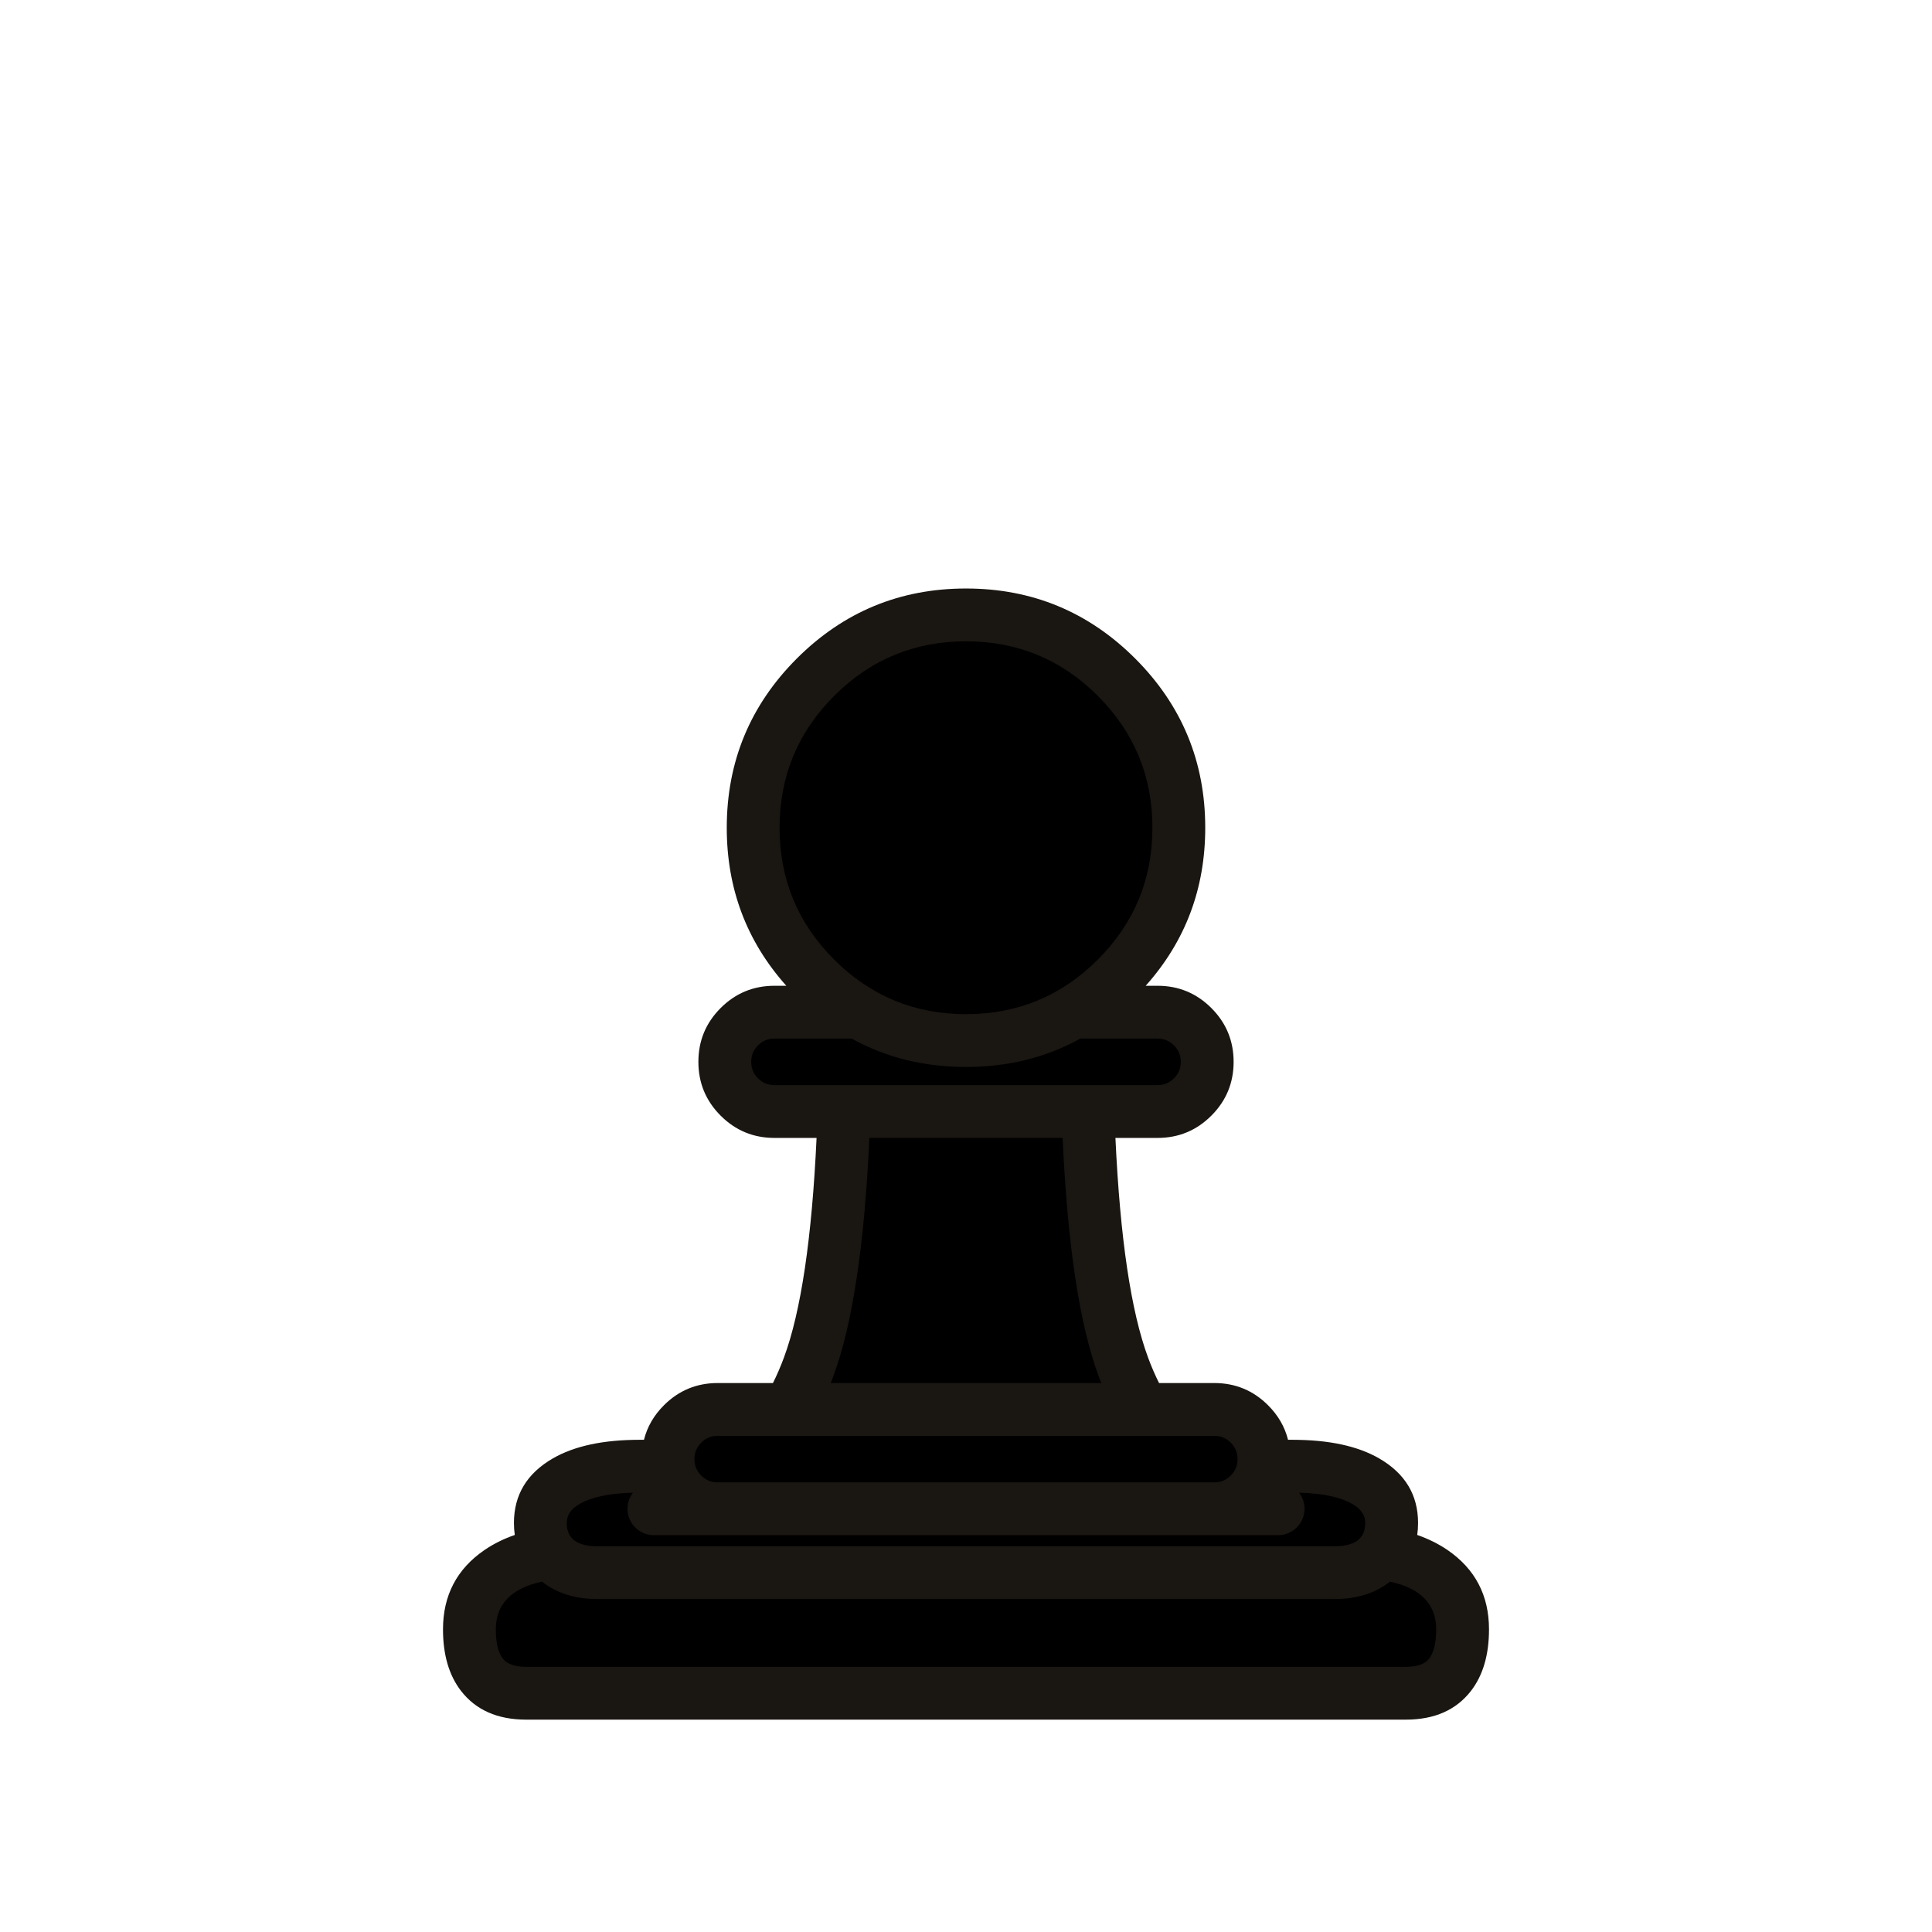
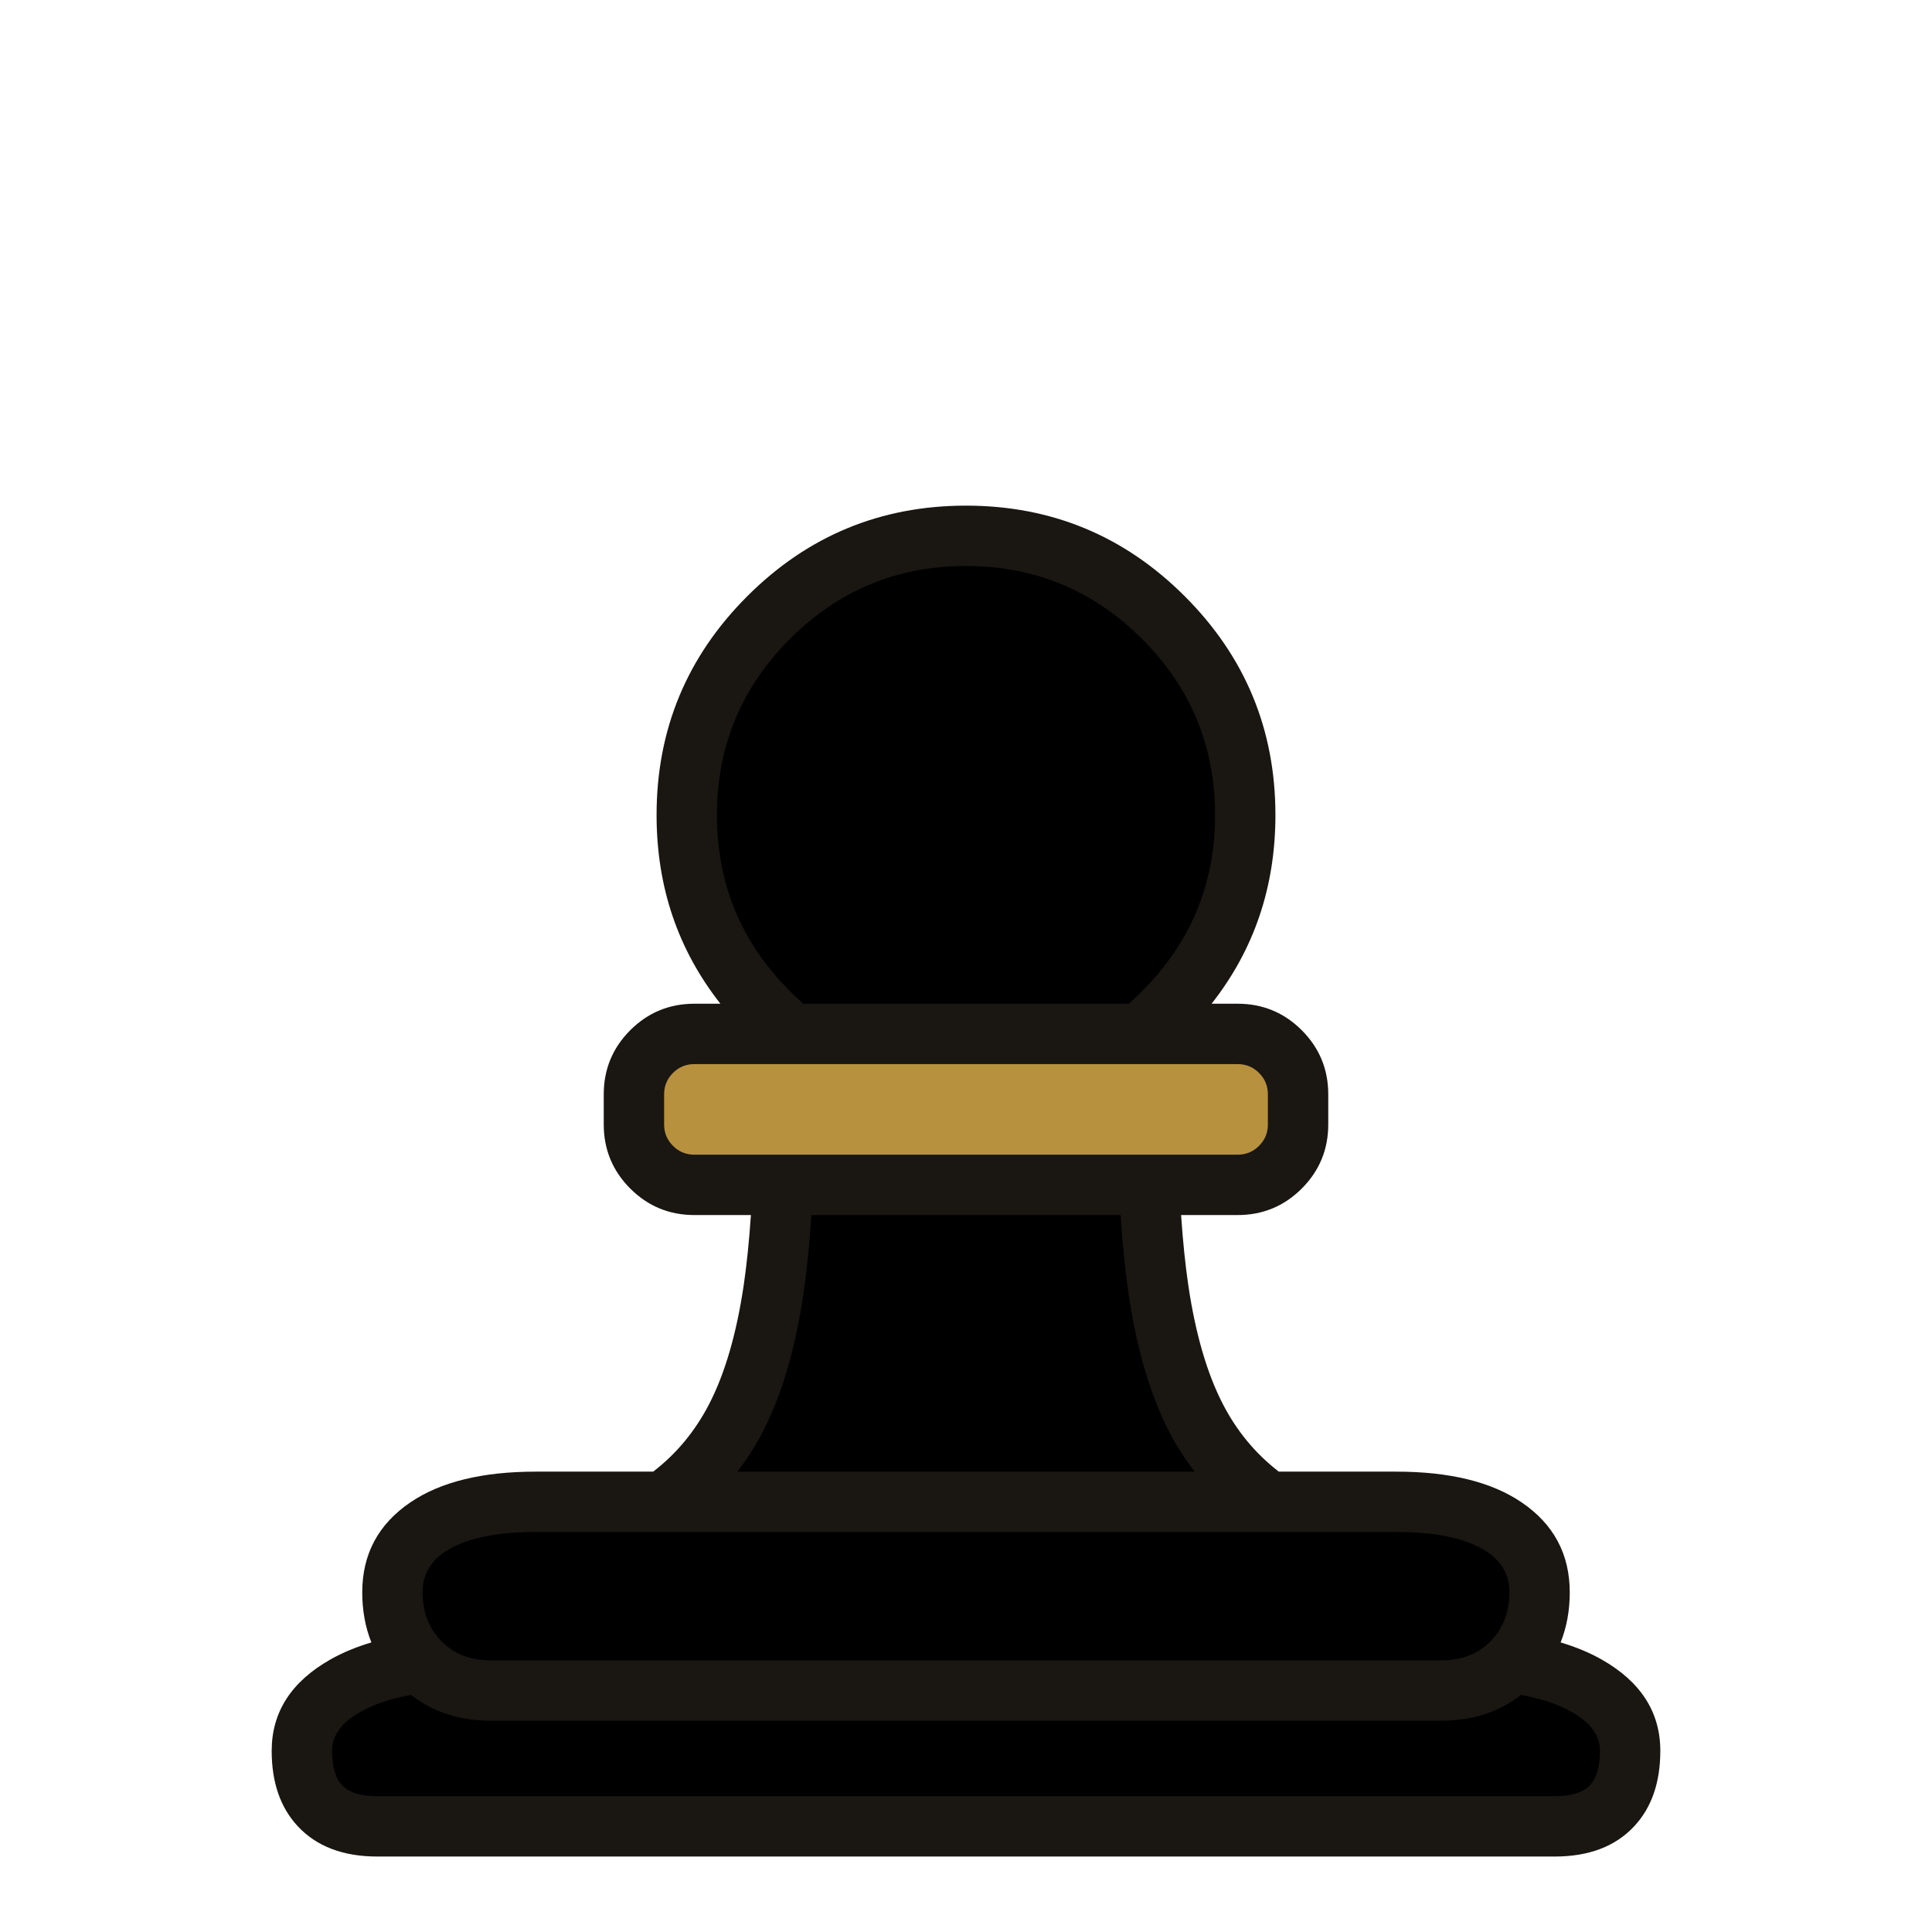
<svg xmlns="http://www.w3.org/2000/svg" viewBox="0 0 256 256">
  <g id="body" fill="currentColor">
-     <path fill-rule="evenodd" d="M99.8 109.68C99.8 94.11 112.43 81.48 128 81.48C143.57 81.48 156.2 94.11 156.2 109.68C156.2 120.13 150.52 129.25 142.08 134.12L153.38 134.12C157.02 134.12 159.96 137.06 159.96 140.7C159.96 144.34 157.02 147.28 153.38 147.28L144.14 147.28C144.67 165.13 146.38 177.99 151.48 186.76L160.9 186.76C164.54 186.76 167.48 189.7 167.48 193.34C167.48 193.66 167.46 193.97 167.41 194.28L171.24 194.28C179.7 194.28 184.4 197.1 184.4 201.8C184.4 203.36 183.92 204.75 183.02 205.85C189.84 206.85 193.8 210.38 193.8 215.9C193.8 220.6 191.92 224.36 186.28 224.36L69.72 224.36C64.08 224.36 62.2 220.6 62.2 215.9C62.2 210.38 66.16 206.85 72.98 205.85C72.08 204.75 71.6 203.36 71.6 201.8C71.6 197.1 76.3 194.28 84.76 194.28L88.59 194.28C88.54 193.97 88.52 193.66 88.52 193.34C88.52 189.7 91.46 186.76 95.1 186.76L104.52 186.76C109.62 177.99 111.33 165.13 111.86 147.28L102.62 147.28C98.98 147.28 96.04 144.34 96.04 140.7C96.04 137.06 98.98 134.12 102.62 134.12L113.92 134.12C105.48 129.25 99.8 120.13 99.8 109.68Z" />
+     <path fill-rule="evenodd" d="M91 108C91 87.56 107.56 71 128 71C148.44 71 165 87.56 165 108C165 119.75 159.52 130.22 150.98 137L164 137C168.42 137 172 140.58 172 145L172 149C172 153.42 168.42 157 164 157L152.26 157C153.2 177.58 156.75 191.05 168.15 199L185 199C198 199 204 204 204 211C204 214.62 202.66 217.98 200.26 220.37C210.36 221.65 216 226.12 216 232C216 238 213 242 206 242L50 242C43 242 40 238 40 232C40 226.12 45.64 221.65 55.74 220.37C53.34 217.98 52 214.62 52 211C52 204 58 199 71 199L87.85 199C99.25 191.05 102.8 177.58 103.74 157L92 157C87.58 157 84 153.42 84 149L84 145C84 140.58 87.58 137 92 137L105.02 137C96.48 130.22 91 119.75 91 108Z" />
+     <path fill-rule="evenodd" d="M103.74 157L152.26 157C153.2 177.58 156.75 191.05 168.15 199L87.85 199C99.25 191.05 102.8 177.58 103.74 157Z" />
+     <path fill-rule="evenodd" d="M91 108C91 87.56 107.56 71 128 71C148.44 71 165 87.56 165 108C165 119.75 159.52 130.22 150.98 137L105.02 137C96.48 130.22 91 119.75 91 108Z" />
+     <path fill-rule="evenodd" d="M65 224L191 224C194.86 224 198.02 222.6 200.26 220.37C210.36 221.65 216 226.12 216 232C216 238 213 242 206 242L50 242C43 242 40 238 40 232C40 226.12 45.64 221.65 55.74 220.37C57.98 222.6 61.14 224 65 224Z" />
+     <path fill-rule="evenodd" d="M71 199L185 199C198 199 204 204 204 211C204 218 199 224 191 224L65 224C57 224 52 218 52 211C52 204 58 199 71 199Z" />
+   </g>
+   <g id="trim" fill="#b8913f">
+     <path fill-rule="evenodd" d="M92 137L164 137C168.42 137 172 140.58 172 145L172 149C172 153.42 168.42 157 164 157L92 157C87.58 157 84 153.42 84 149L84 145C84 140.58 87.58 137 92 137Z" />
  </g>
  <g id="detail" fill="#1a1612">
-     <path fill-rule="evenodd" d="M69.72 227.86L186.28 227.86Q191.98 227.86 194.93 224.03Q197.3 220.94 197.3 215.9Q197.3 209.14 191.78 205.37Q190 204.16 187.79 203.39Q187.9 202.62 187.9 201.8Q187.9 196.23 182.75 193.25Q178.48 190.78 171.24 190.78L170.67 190.78Q170.03 188.21 168.03 186.21Q165.08 183.26 160.9 183.26L153.58 183.26Q152.79 181.68 152.13 179.9Q148.73 170.73 147.8 150.78L153.38 150.78Q157.56 150.78 160.51 147.83Q163.46 144.88 163.46 140.7Q163.46 136.52 160.51 133.57Q157.56 130.62 153.38 130.62L151.81 130.62Q159.7 121.78 159.7 109.68Q159.7 96.55 150.42 87.26Q141.13 77.98 128 77.98Q114.87 77.98 105.58 87.26Q96.3 96.55 96.3 109.68Q96.3 121.78 104.19 130.62L102.62 130.62Q98.44 130.62 95.49 133.57Q92.54 136.52 92.54 140.7Q92.54 144.88 95.49 147.83Q98.44 150.78 102.62 150.78L108.2 150.78Q107.27 170.73 103.87 179.9Q103.21 181.68 102.42 183.26L95.1 183.26Q90.92 183.26 87.97 186.21Q85.97 188.21 85.33 190.78L84.76 190.78Q77.52 190.78 73.25 193.25Q68.1 196.23 68.1 201.8Q68.1 202.62 68.21 203.39Q66 204.16 64.22 205.37Q58.7 209.14 58.7 215.9Q58.7 220.94 61.07 224.03Q64.02 227.86 69.72 227.86ZM128 84.98Q117.77 84.98 110.53 92.21Q103.3 99.45 103.3 109.68Q103.3 119.91 110.53 127.15Q117.77 134.38 128 134.38Q138.23 134.38 145.47 127.15Q152.7 119.91 152.7 109.68Q152.7 99.45 145.47 92.21Q138.23 84.98 128 84.98ZM128 141.38Q119.64 141.38 112.85 137.62L102.62 137.62Q101.34 137.62 100.44 138.52Q99.54 139.42 99.54 140.7Q99.54 141.98 100.44 142.88Q101.34 143.78 102.62 143.78L153.38 143.78Q154.66 143.78 155.56 142.88Q156.46 141.98 156.46 140.7Q156.46 139.42 155.56 138.52Q154.66 137.62 153.38 137.62L143.15 137.62Q136.36 141.38 128 141.38ZM128 150.78L115.2 150.78Q114.22 172.12 110.43 182.34Q110.26 182.8 110.08 183.26L145.92 183.26Q145.74 182.8 145.57 182.34Q141.78 172.12 140.8 150.78L128 150.78ZM128 190.26L95.1 190.26Q93.82 190.26 92.92 191.16Q92.02 192.06 92.02 193.34Q92.02 194.62 92.92 195.52Q93.82 196.42 95.1 196.42L160.9 196.42Q162.18 196.42 163.08 195.52Q163.98 194.62 163.98 193.34Q163.98 192.06 163.08 191.16Q162.18 190.26 160.9 190.26L128 190.26ZM128 203.42L86.64 203.42Q86.5 203.42 86.36 203.41Q86.22 203.4 86.08 203.37Q85.94 203.35 85.8 203.32Q85.66 203.28 85.53 203.24Q85.39 203.19 85.26 203.14Q85.13 203.08 85.01 203.01Q84.88 202.95 84.76 202.87Q84.64 202.8 84.53 202.71Q84.41 202.63 84.31 202.53Q84.2 202.44 84.11 202.33Q84.01 202.23 83.92 202.12Q83.83 202.01 83.75 201.89Q83.67 201.78 83.6 201.65Q83.53 201.53 83.47 201.4Q83.41 201.27 83.36 201.14Q83.31 201.01 83.27 200.87Q83.22 200.67 83.18 200.47Q83.15 200.27 83.14 200.07Q83.13 199.87 83.15 199.66Q83.16 199.46 83.2 199.26Q83.24 199.06 83.3 198.87Q83.36 198.67 83.45 198.49Q83.53 198.3 83.63 198.13Q83.74 197.95 83.86 197.79Q79.17 197.91 76.76 199.31Q75.1 200.27 75.1 201.8Q75.1 204.88 79.12 204.88L176.88 204.88Q180.9 204.88 180.9 201.8Q180.9 200.27 179.24 199.31Q176.83 197.91 172.14 197.79Q172.26 197.95 172.37 198.13Q172.47 198.3 172.55 198.49Q172.64 198.67 172.7 198.87Q172.76 199.06 172.8 199.26Q172.84 199.46 172.85 199.66Q172.87 199.87 172.86 200.07Q172.85 200.27 172.82 200.47Q172.78 200.67 172.73 200.87Q172.69 201.01 172.64 201.14Q172.59 201.27 172.53 201.4Q172.47 201.53 172.4 201.65Q172.33 201.78 172.25 201.89Q172.17 202.01 172.08 202.12Q171.99 202.23 171.89 202.33Q171.8 202.44 171.69 202.53Q171.59 202.63 171.47 202.71Q171.36 202.8 171.24 202.87Q171.12 202.95 170.99 203.01Q170.87 203.08 170.74 203.14Q170.61 203.19 170.47 203.24Q170.34 203.28 170.2 203.32Q170.06 203.35 169.92 203.37Q169.78 203.4 169.64 203.41Q169.5 203.42 169.36 203.42L128 203.42ZM128 211.88L79.12 211.88Q74.74 211.88 71.81 209.57Q65.7 210.92 65.7 215.9Q65.7 218.56 66.62 219.76Q67.47 220.86 69.72 220.86L186.28 220.86Q188.53 220.86 189.38 219.76Q190.3 218.56 190.3 215.9Q190.3 210.92 184.19 209.57Q181.26 211.88 176.88 211.88L128 211.88Z" />
+     <path fill-rule="evenodd" d="M50 246L206 246Q212.82 246 216.56 241.97Q220 238.26 220 232Q220 224.3 212.22 219.89Q209.79 218.52 206.79 217.63Q208 214.6 208 211Q208 203.4 201.62 199.07Q195.64 195 185 195L169.45 195Q164.82 191.44 162.03 186.04Q158.89 179.95 157.46 170.34Q156.86 166.27 156.5 161L164 161Q168.97 161 172.49 157.49Q176 153.97 176 149L176 145Q176 140.03 172.49 136.51Q168.97 133 164 133L160.54 133Q169 122.25 169 108Q169 91.02 156.99 79.01Q144.98 67 128 67Q111.02 67 99.01 79.01Q87 91.02 87 108Q87 122.25 95.46 133L92 133Q87.03 133 83.51 136.51Q80 140.03 80 145L80 149Q80 153.97 83.51 157.49Q87.03 161 92 161L99.5 161Q99.14 166.27 98.54 170.34Q97.11 179.95 93.97 186.04Q91.18 191.44 86.55 195L71 195Q60.36 195 54.38 199.07Q48 203.4 48 211Q48 214.6 49.21 217.63Q46.21 218.52 43.78 219.89Q36 224.3 36 232Q36 238.26 39.44 241.97Q43.18 246 50 246ZM128 75Q114.33 75 104.67 84.67Q95 94.33 95 108Q95 121.67 104.67 131.33Q105.54 132.21 106.44 133L149.56 133Q150.46 132.21 151.33 131.33Q161 121.67 161 108Q161 94.33 151.33 84.67Q141.67 75 128 75ZM128 141L92 141Q90.34 141 89.17 142.17Q88 143.34 88 145L88 149Q88 150.66 89.17 151.83Q90.34 153 92 153L164 153Q165.66 153 166.83 151.83Q168 150.66 168 149L168 145Q168 143.34 166.83 142.17Q165.66 141 164 141L128 141ZM128 161L107.52 161Q107.13 166.93 106.45 171.51Q104.83 182.44 101.08 189.71Q99.62 192.54 97.7 195L158.3 195Q156.38 192.54 154.92 189.71Q151.17 182.44 149.55 171.51Q148.87 166.93 148.48 161L128 161ZM128 203L71 203Q62.82 203 58.87 205.68Q56 207.64 56 211Q56 214.84 58.4 217.37Q60.89 220 65 220L191 220Q195.11 220 197.6 217.37Q200 214.84 200 211Q200 207.64 197.13 205.68Q193.18 203 185 203L128 203ZM128 228L65 228Q58.84 228 54.47 224.59Q50.47 225.3 47.72 226.86Q44 228.96 44 232Q44 235.12 45.31 236.53Q46.67 238 50 238L206 238Q209.33 238 210.69 236.53Q212 235.12 212 232Q212 228.96 208.28 226.86Q205.53 225.3 201.53 224.59Q197.16 228 191 228L128 228Z" />
  </g>
</svg>
